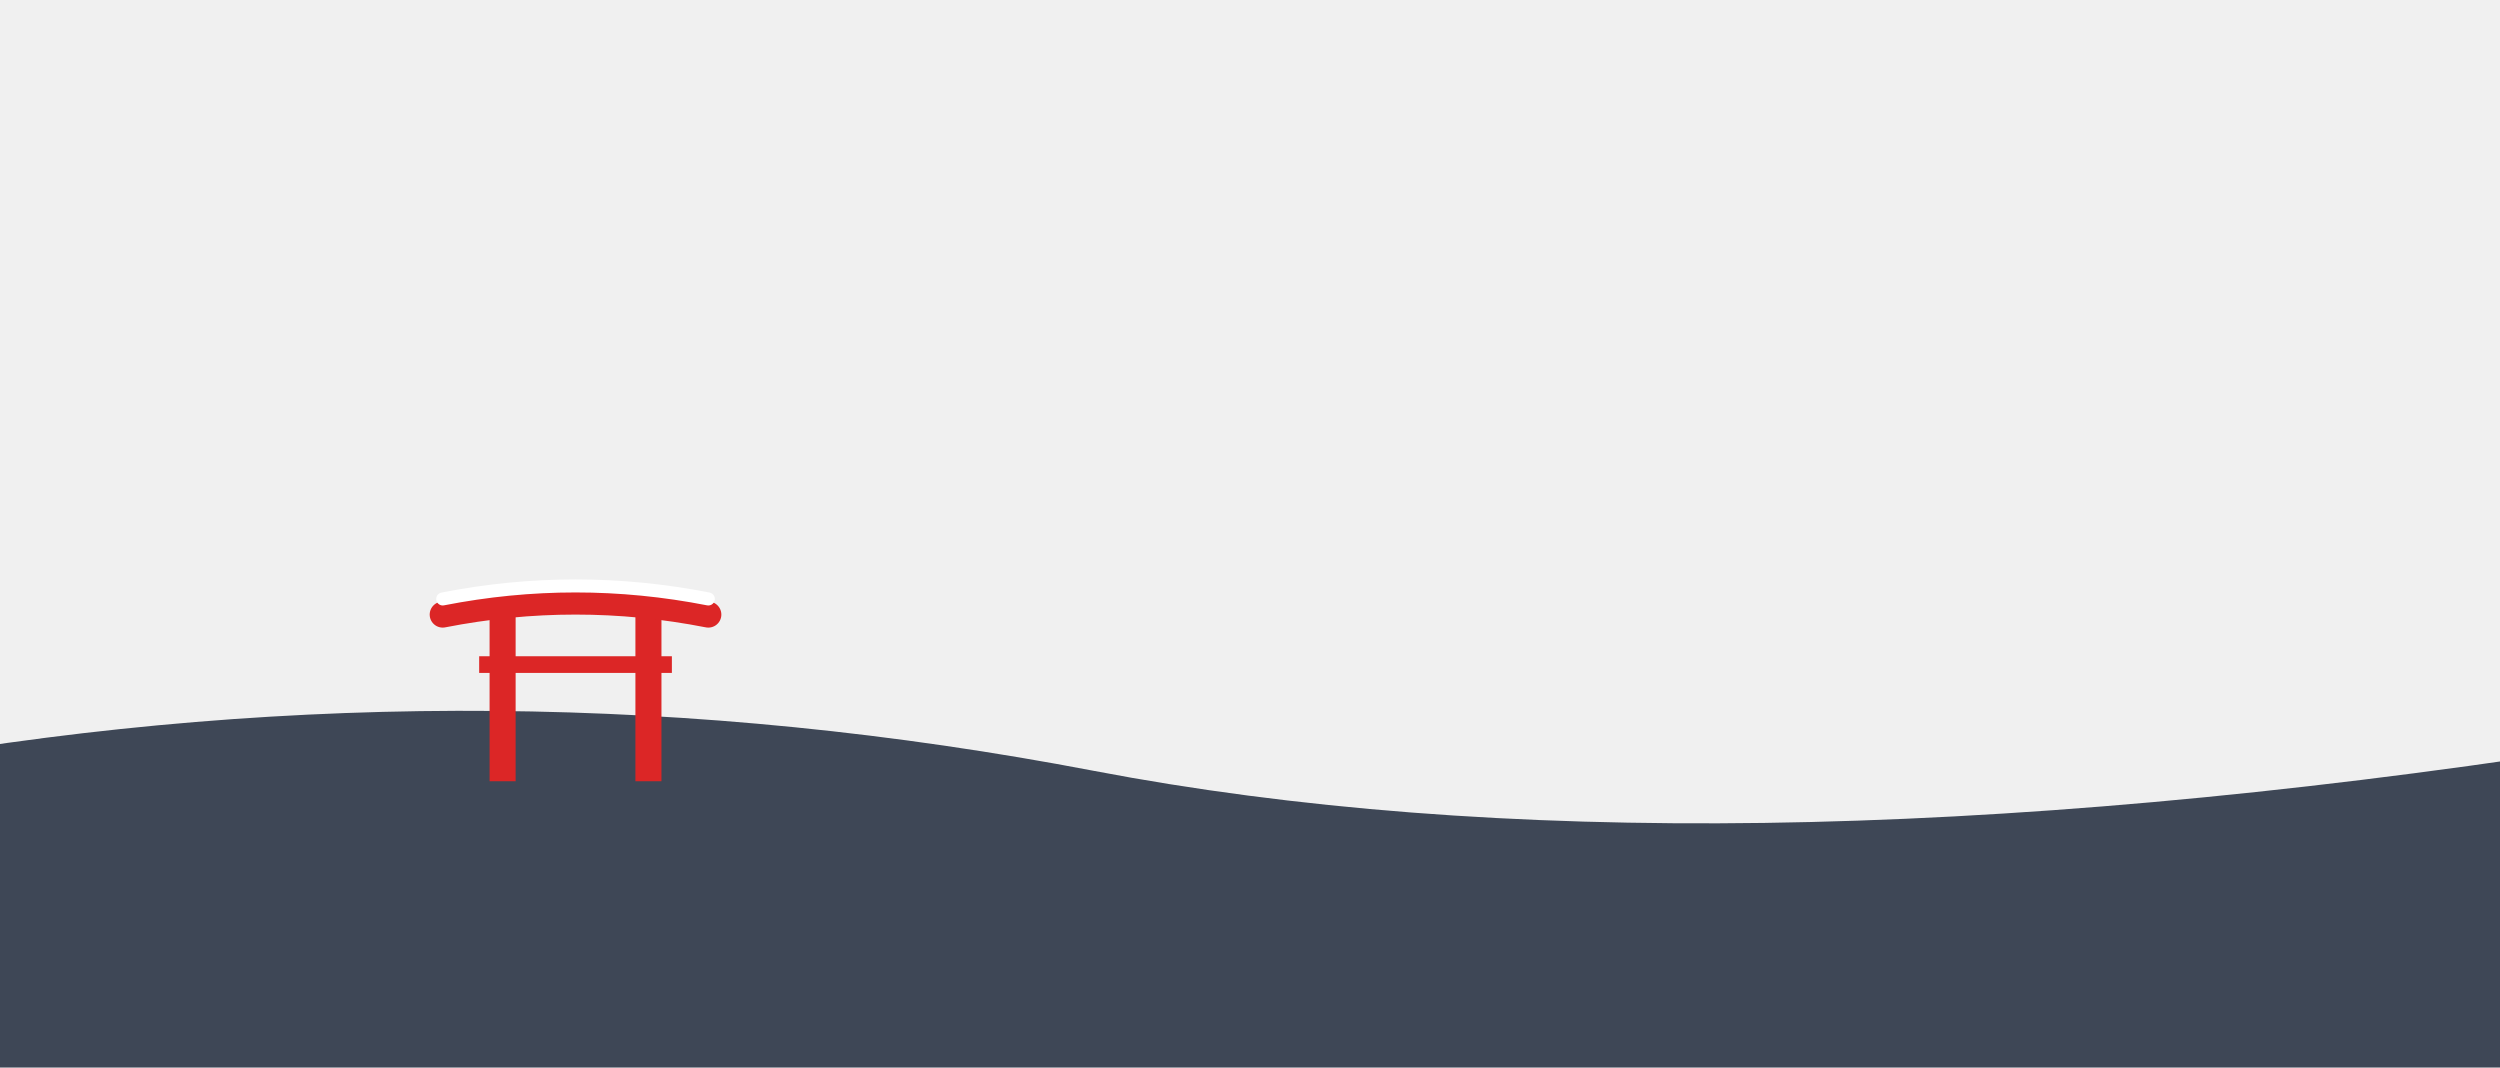
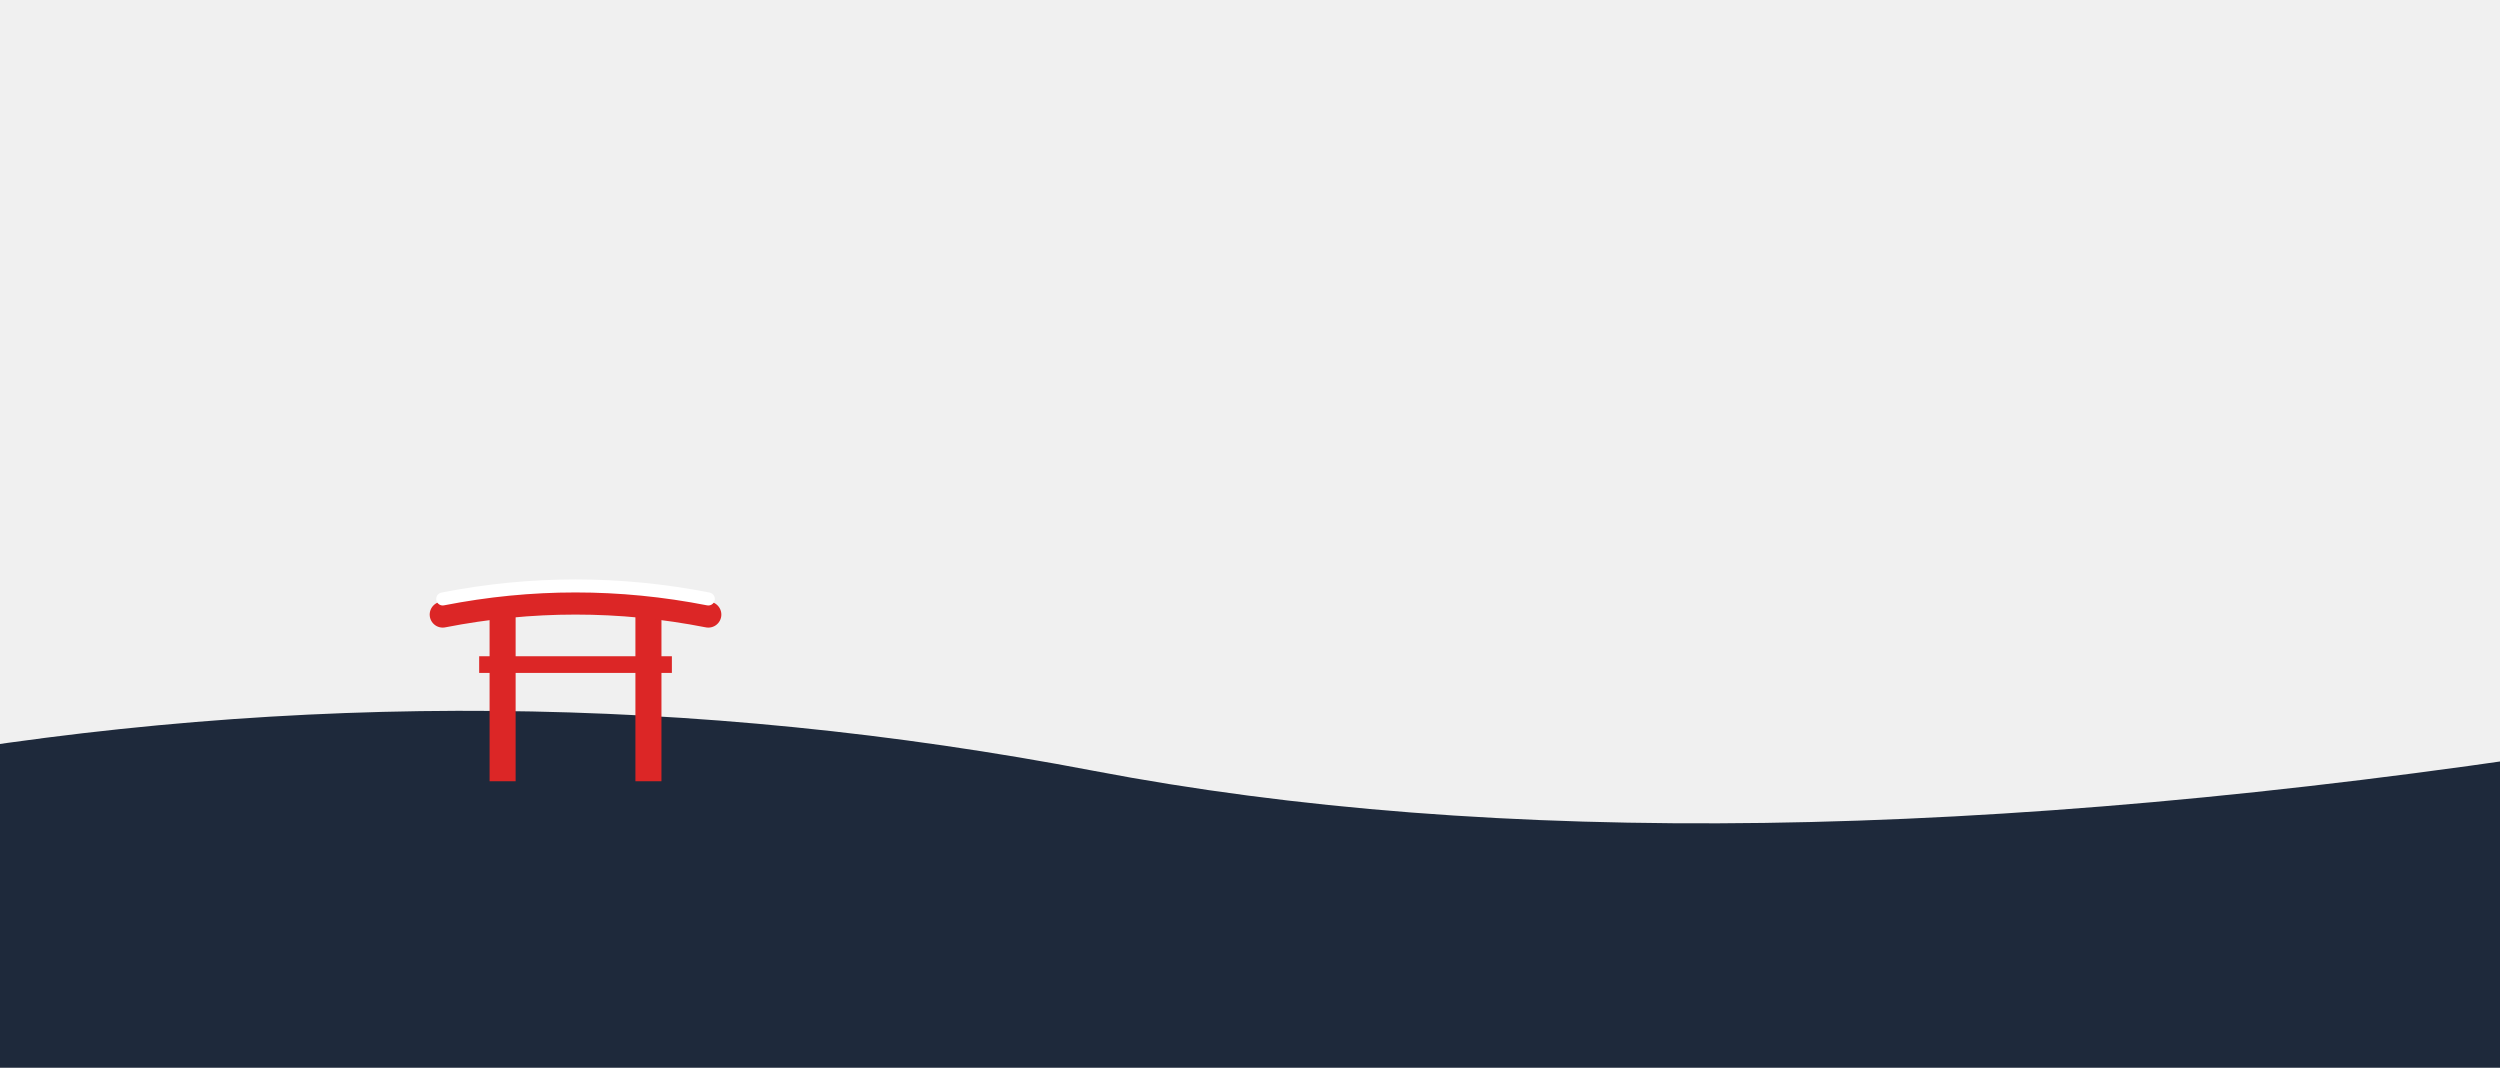
- <svg xmlns="http://www.w3.org/2000/svg" viewBox="0 0 480 205" class="scene-svg" preserveAspectRatio="xMidYMax slice">
-   <path d="M -20,205 L -20,146 Q 95,126 210,148 T 495,144 L 495,205 Z" fill="#1e293b" opacity="0.85" />
+ <svg xmlns="http://www.w3.org/2000/svg" viewBox="0 0 480 205" class="scene-svg" preserveAspectRatio="xMidYMax meet" overflow="visible">
+   <path d="M -1400,205 L -1400,146 Q -980,128 -560,148 T -20,146 Q 95,126 210,148 T 495,144 Q 920,128 1380,148 L 1880,144 L 1880,205 Z" fill="#1e293b" />
  <rect x="94" y="118" width="5" height="32" fill="#dc2626" />
  <rect x="122" y="118" width="5" height="32" fill="#dc2626" />
  <path d="M 85,118 Q 110.5,113 136,118" fill="none" stroke="#dc2626" stroke-width="5" stroke-linecap="round" />
  <path d="M 85,115 Q 110.5,110 136,115" fill="none" stroke="#ffffff" stroke-width="2.5" stroke-linecap="round" />
  <rect x="92" y="126" width="37" height="3.2" fill="#dc2626" />
</svg>
